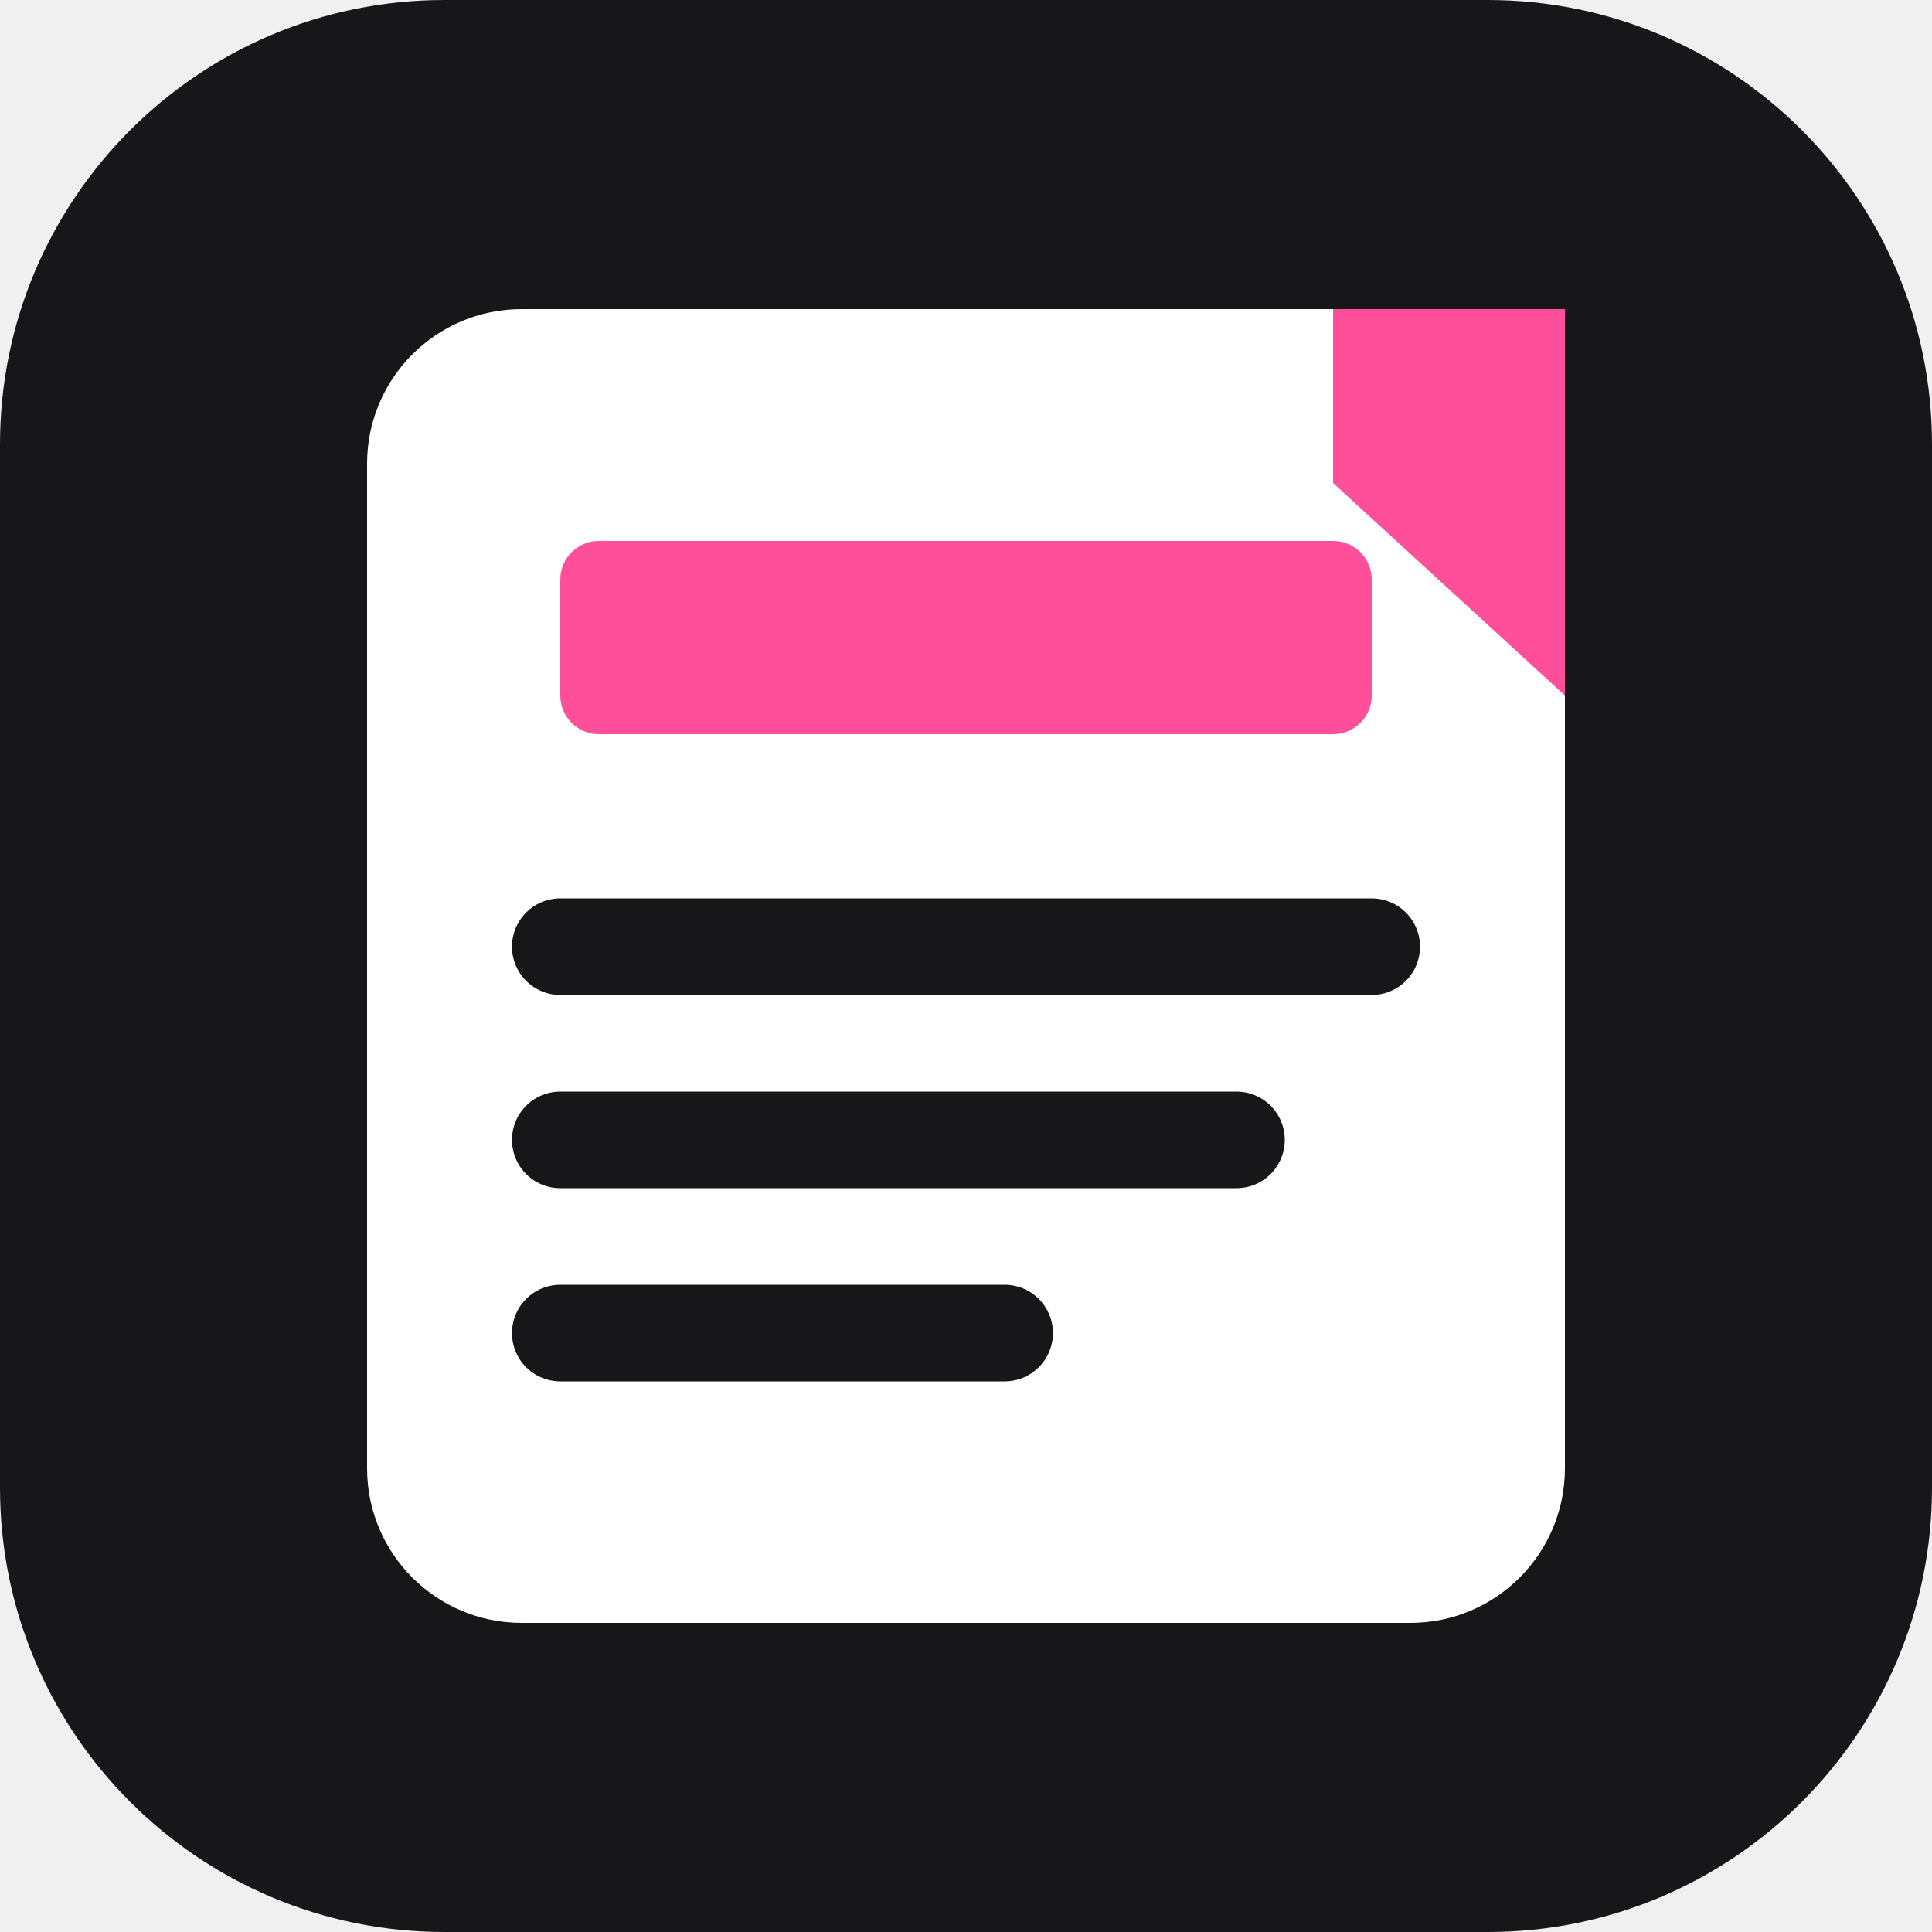
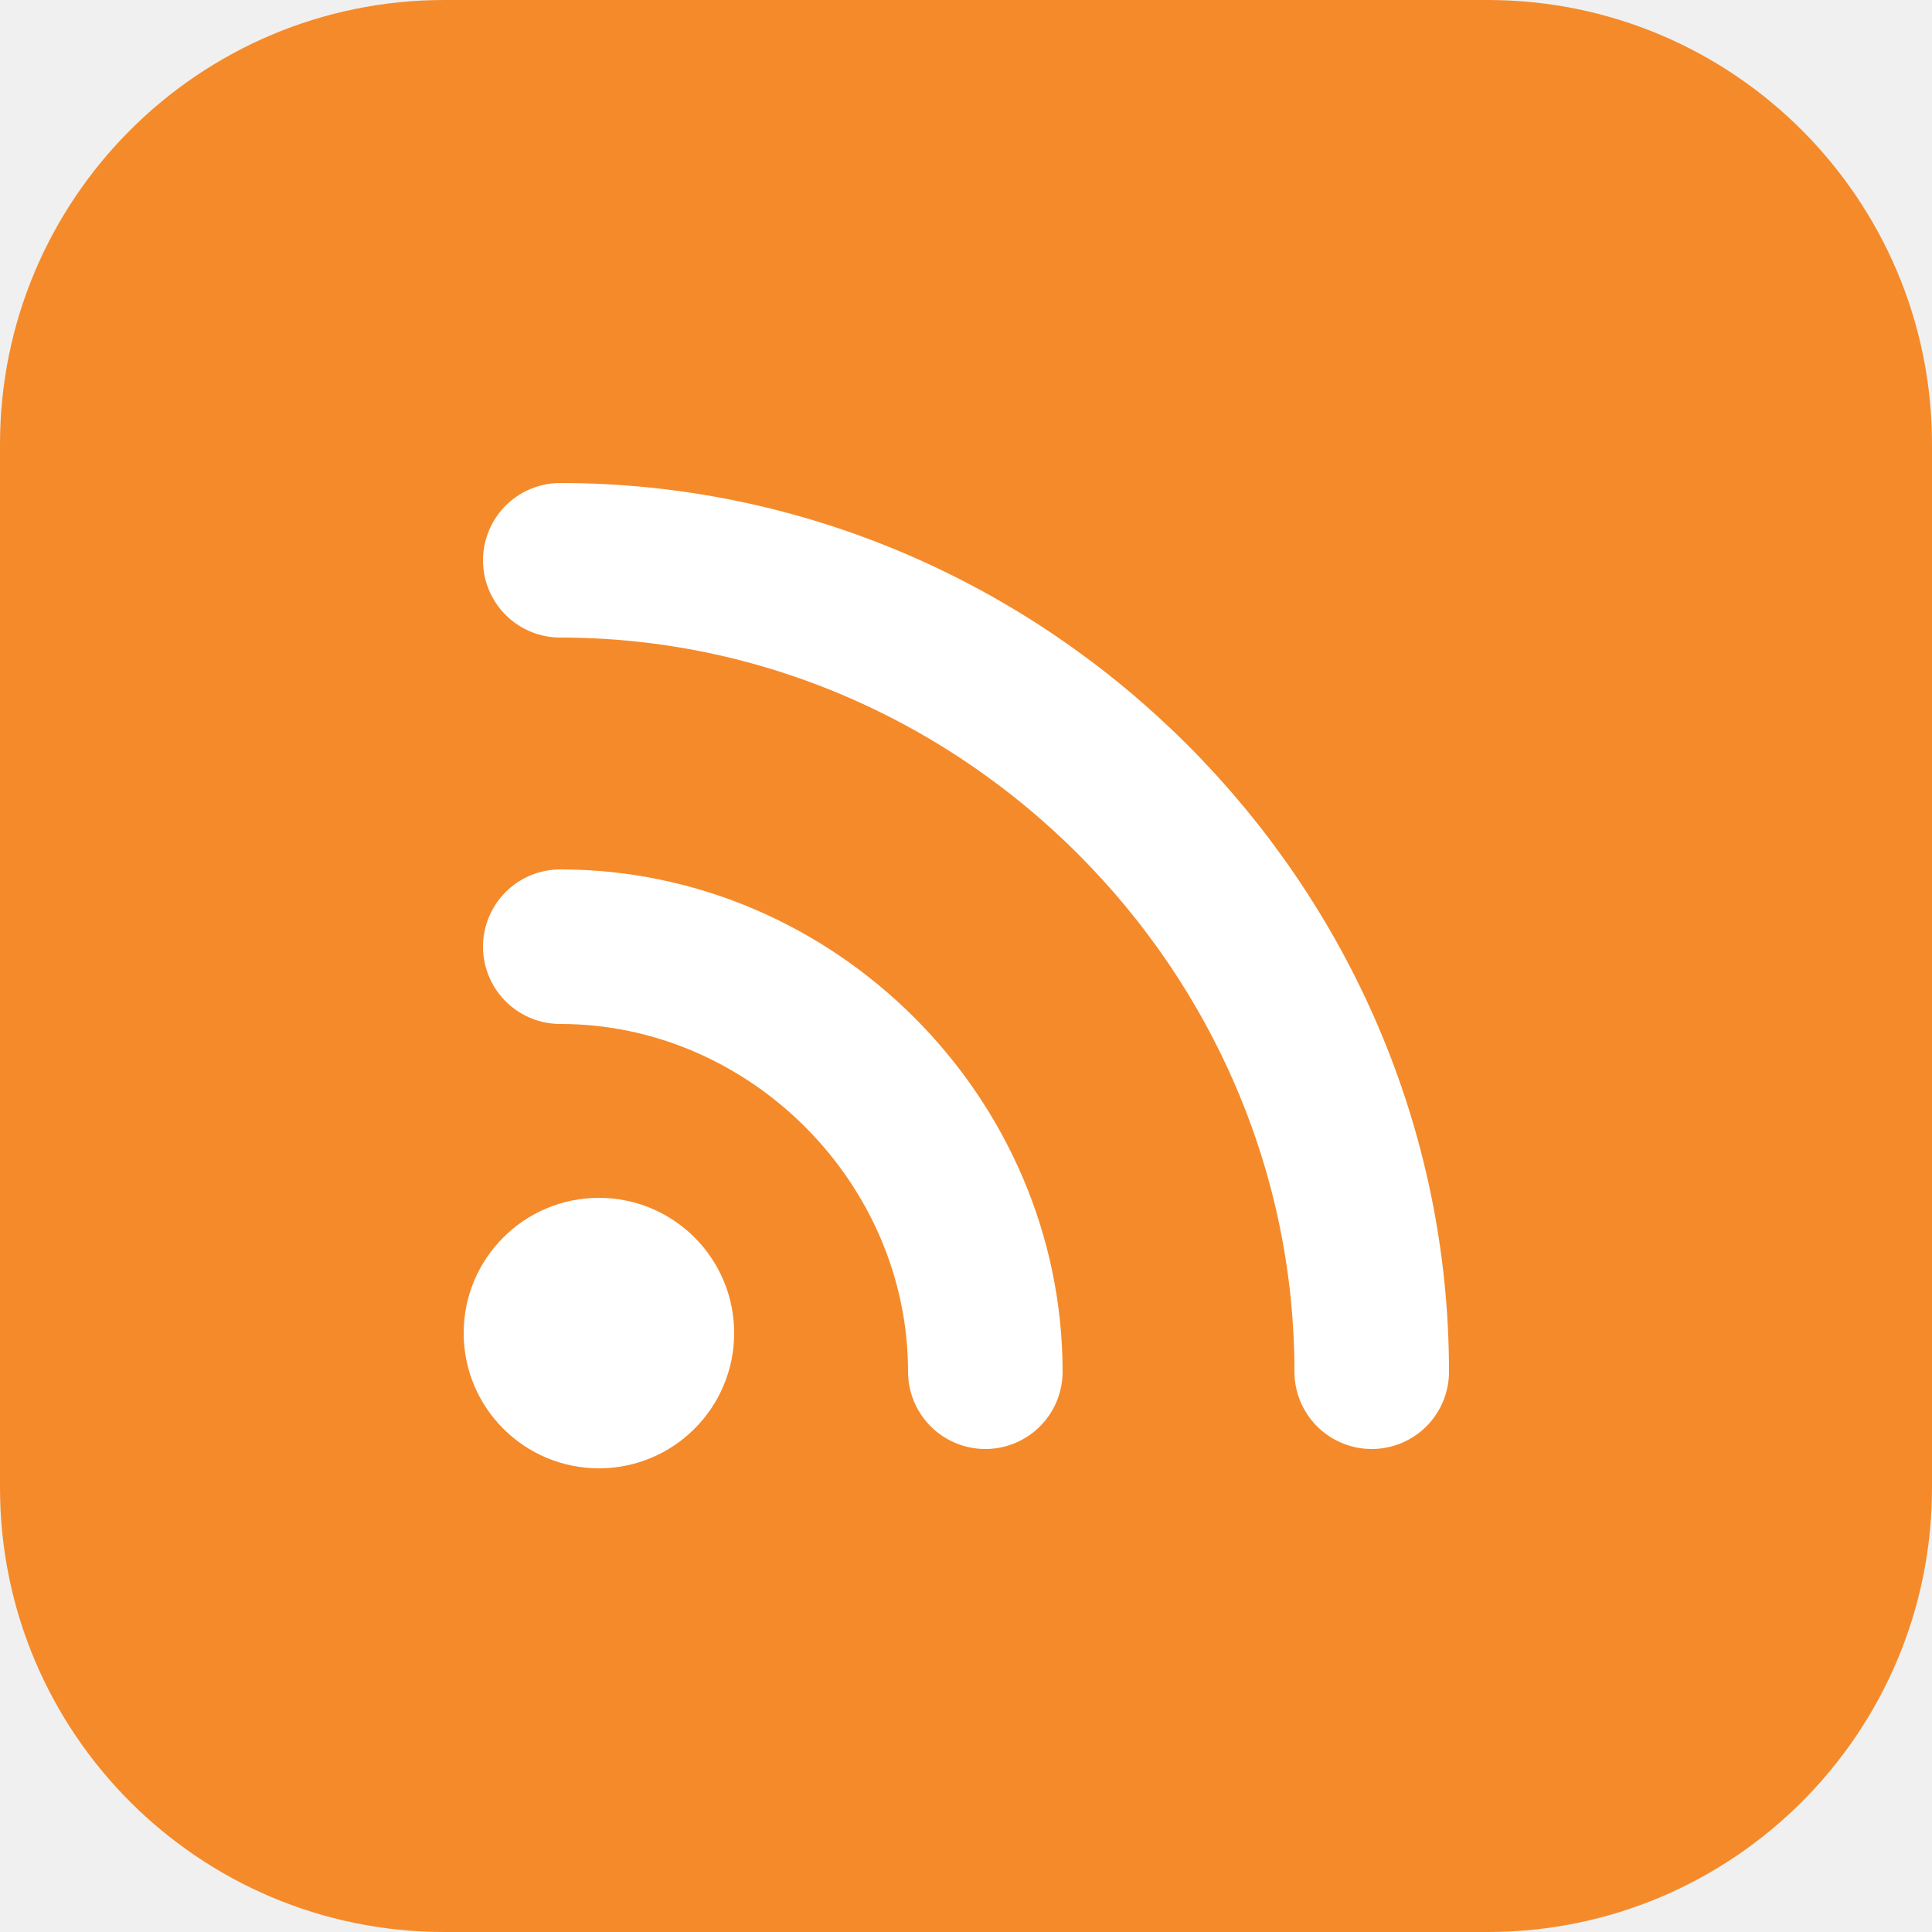
<svg xmlns="http://www.w3.org/2000/svg" viewBox="0 0 100 100" role="img" aria-labelledby="title">
-   <rect width="100" height="100" rx="23" fill="#171719" />
-   <rect x="19" y="16" width="62" height="68" rx="8" fill="#fff" />
-   <rect x="29" y="28" width="42" height="10" rx="2" fill="#ff4f9a" />
-   <path d="M29 49h42M29 59h35M29 69h23" fill="none" stroke="#171719" stroke-width="5" stroke-linecap="round" />
-   <path d="M69 16h12v20L69 25V16Z" fill="#ff4f9a" />
+   <rect width="100" height="100" rx="23" fill="#f58a2a" />
+   <circle cx="31" cy="69" r="7" fill="#fff" />
+   <path d="M29 49c12 0 22 10 22 22M29 29c23 0 42 19 42 42" fill="none" stroke="#fff" stroke-width="8" stroke-linecap="round" />
</svg>
